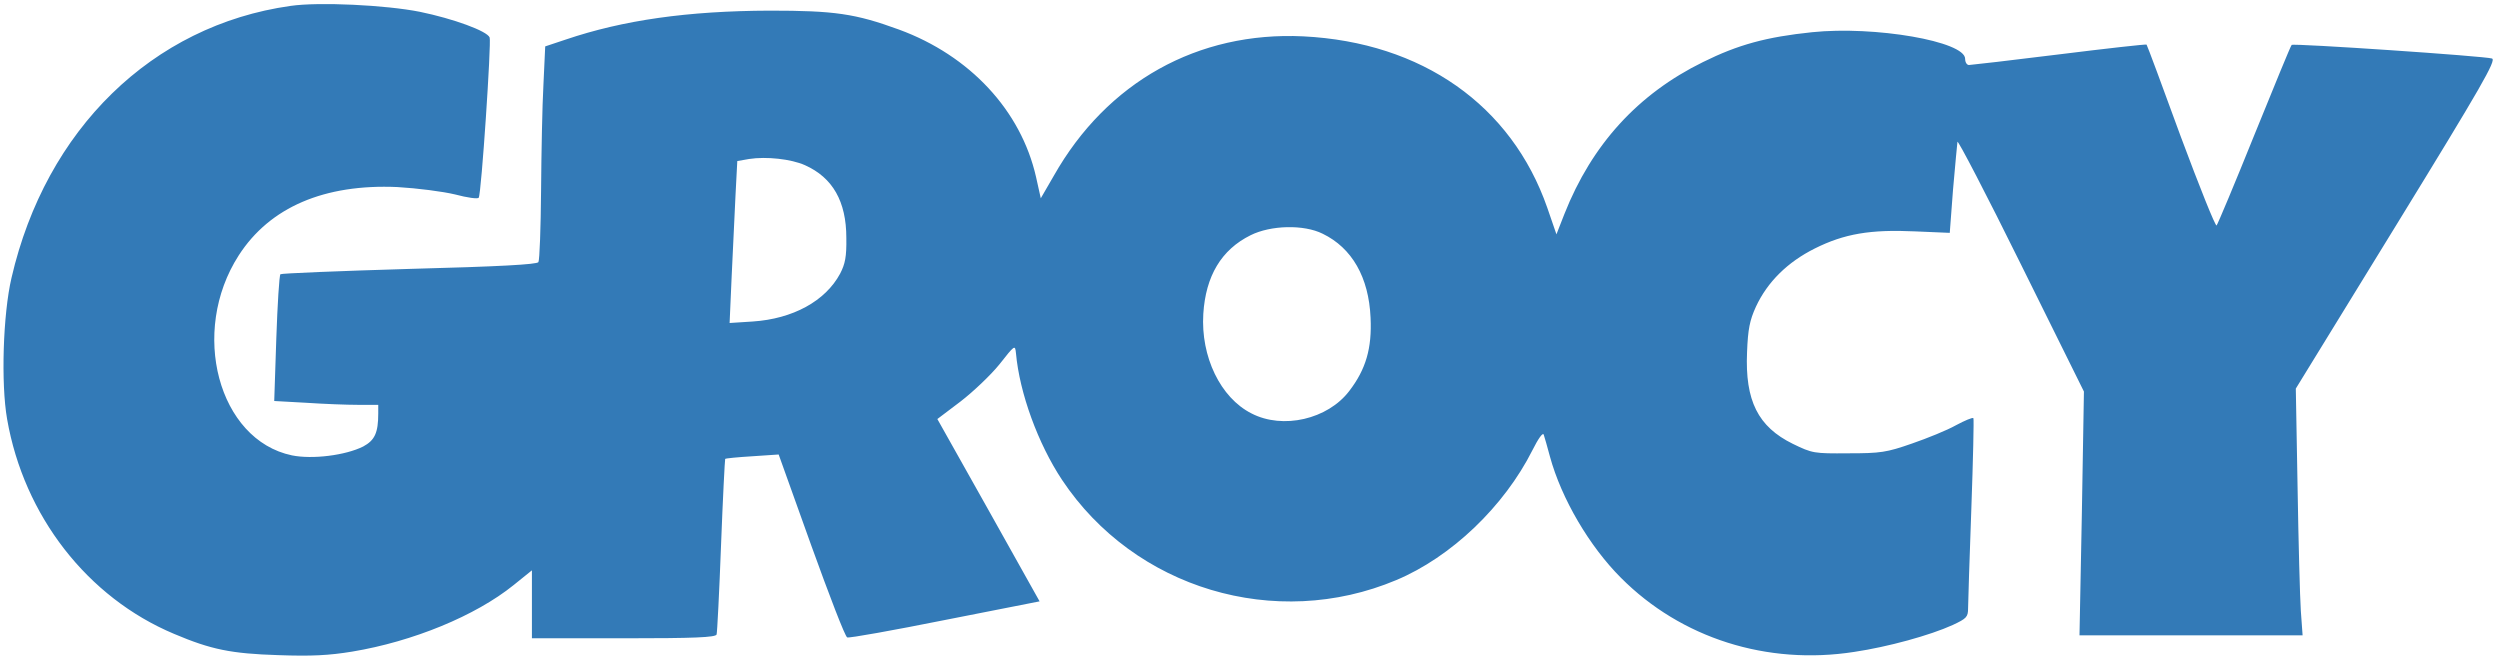
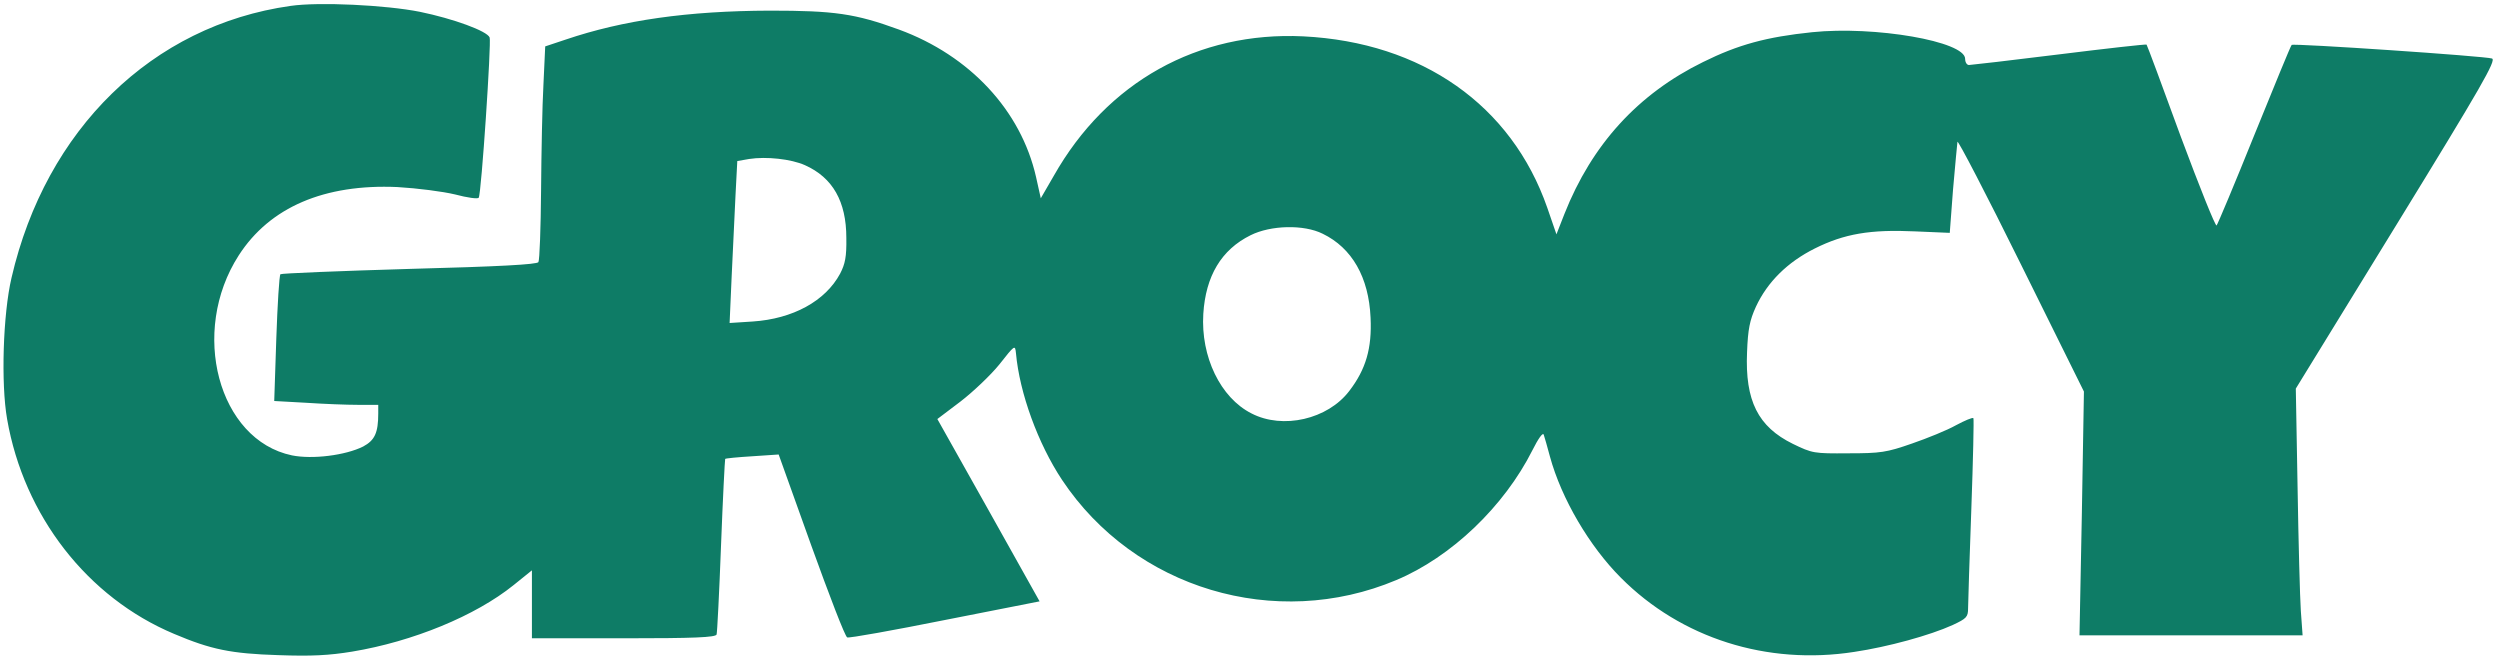
<svg xmlns="http://www.w3.org/2000/svg" version="1.0" width="846pt" height="222pt" viewBox="0 0 846 222" preserveAspectRatio="xMidYMid meet">
-   <g transform="translate(0,222) scale(0.1,-0.1)" fill="#337ab7" stroke="none">
+   <g transform="translate(0,222) scale(0.1,-0.1)" fill="#0e7c66" stroke="none">
    <path d="M983 2200 c-468 -66 -828 -418 -944 -920 -29 -124 -36 -358 -15 -478 57 -328 272 -604 565 -727 125 -53 193 -67 353 -72 112 -4 171 -1 250 12 205 34 417 121 546 225 l62 50 0 -115 0 -115 310 0 c240 0 312 3 315 13 2 6 9 142 15 302 6 159 13 291 14 292 1 2 43 6 92 9 l89 6 110 -307 c61 -169 115 -310 122 -312 6 -3 156 24 331 59 l320 63 -173 309 -173 308 78 59 c43 33 103 90 132 126 52 66 53 67 56 38 12 -135 75 -307 156 -429 245 -368 722 -511 1131 -339 186 78 365 249 461 440 19 38 35 61 38 52 3 -8 12 -41 21 -74 39 -143 134 -304 240 -410 204 -205 495 -297 790 -251 114 17 256 56 333 91 47 22 52 27 52 57 0 18 5 169 11 336 6 167 9 305 7 307 -3 3 -29 -8 -59 -24 -30 -17 -97 -44 -149 -62 -86 -30 -106 -33 -215 -33 -117 -1 -122 0 -188 32 -118 58 -162 146 -155 310 3 78 9 108 30 154 39 84 107 151 199 197 100 50 188 65 340 58 l117 -5 11 146 c7 81 14 154 15 162 1 8 98 -178 215 -415 l213 -430 -7 -413 -8 -412 378 0 377 0 -6 83 c-3 45 -8 233 -11 417 l-6 335 341 555 c288 469 338 556 323 562 -22 8 -672 52 -678 46 -3 -2 -59 -139 -126 -304 -66 -164 -124 -302 -128 -307 -4 -4 -58 131 -121 300 -62 170 -114 310 -116 312 -2 2 -135 -13 -296 -33 -161 -20 -299 -36 -305 -36 -7 0 -13 9 -13 21 0 59 -306 112 -518 90 -154 -16 -250 -42 -369 -101 -220 -108 -376 -279 -469 -514 l-27 -69 -31 90 c-121 347 -424 560 -826 580 -356 17 -664 -154 -844 -472 l-44 -76 -16 72 c-51 225 -224 411 -464 499 -148 54 -218 64 -437 64 -278 -1 -496 -32 -691 -98 l-69 -23 -6 -129 c-4 -71 -7 -232 -8 -359 -1 -126 -5 -235 -9 -242 -5 -8 -132 -15 -437 -23 -237 -7 -433 -15 -436 -18 -4 -4 -10 -102 -14 -218 l-7 -211 108 -6 c59 -4 138 -7 176 -7 l68 0 0 -29 c0 -66 -12 -91 -51 -112 -60 -30 -172 -44 -241 -30 -249 52 -347 418 -180 677 105 163 290 242 537 231 68 -4 153 -15 195 -25 41 -11 77 -16 80 -11 9 13 43 526 37 542 -8 22 -124 64 -236 87 -115 23 -342 34 -438 20z m1741 -539 c94 -42 140 -123 140 -246 1 -64 -4 -88 -21 -121 -50 -93 -160 -153 -296 -162 l-78 -5 7 159 c4 88 10 211 13 274 l6 115 40 7 c58 9 142 0 189 -21z m1752 -232 c99 -48 156 -147 162 -284 5 -104 -16 -175 -72 -248 -73 -96 -225 -131 -331 -76 -105 53 -172 192 -163 337 8 128 61 217 160 266 68 34 180 37 244 5z" />
  </g>
</svg>
